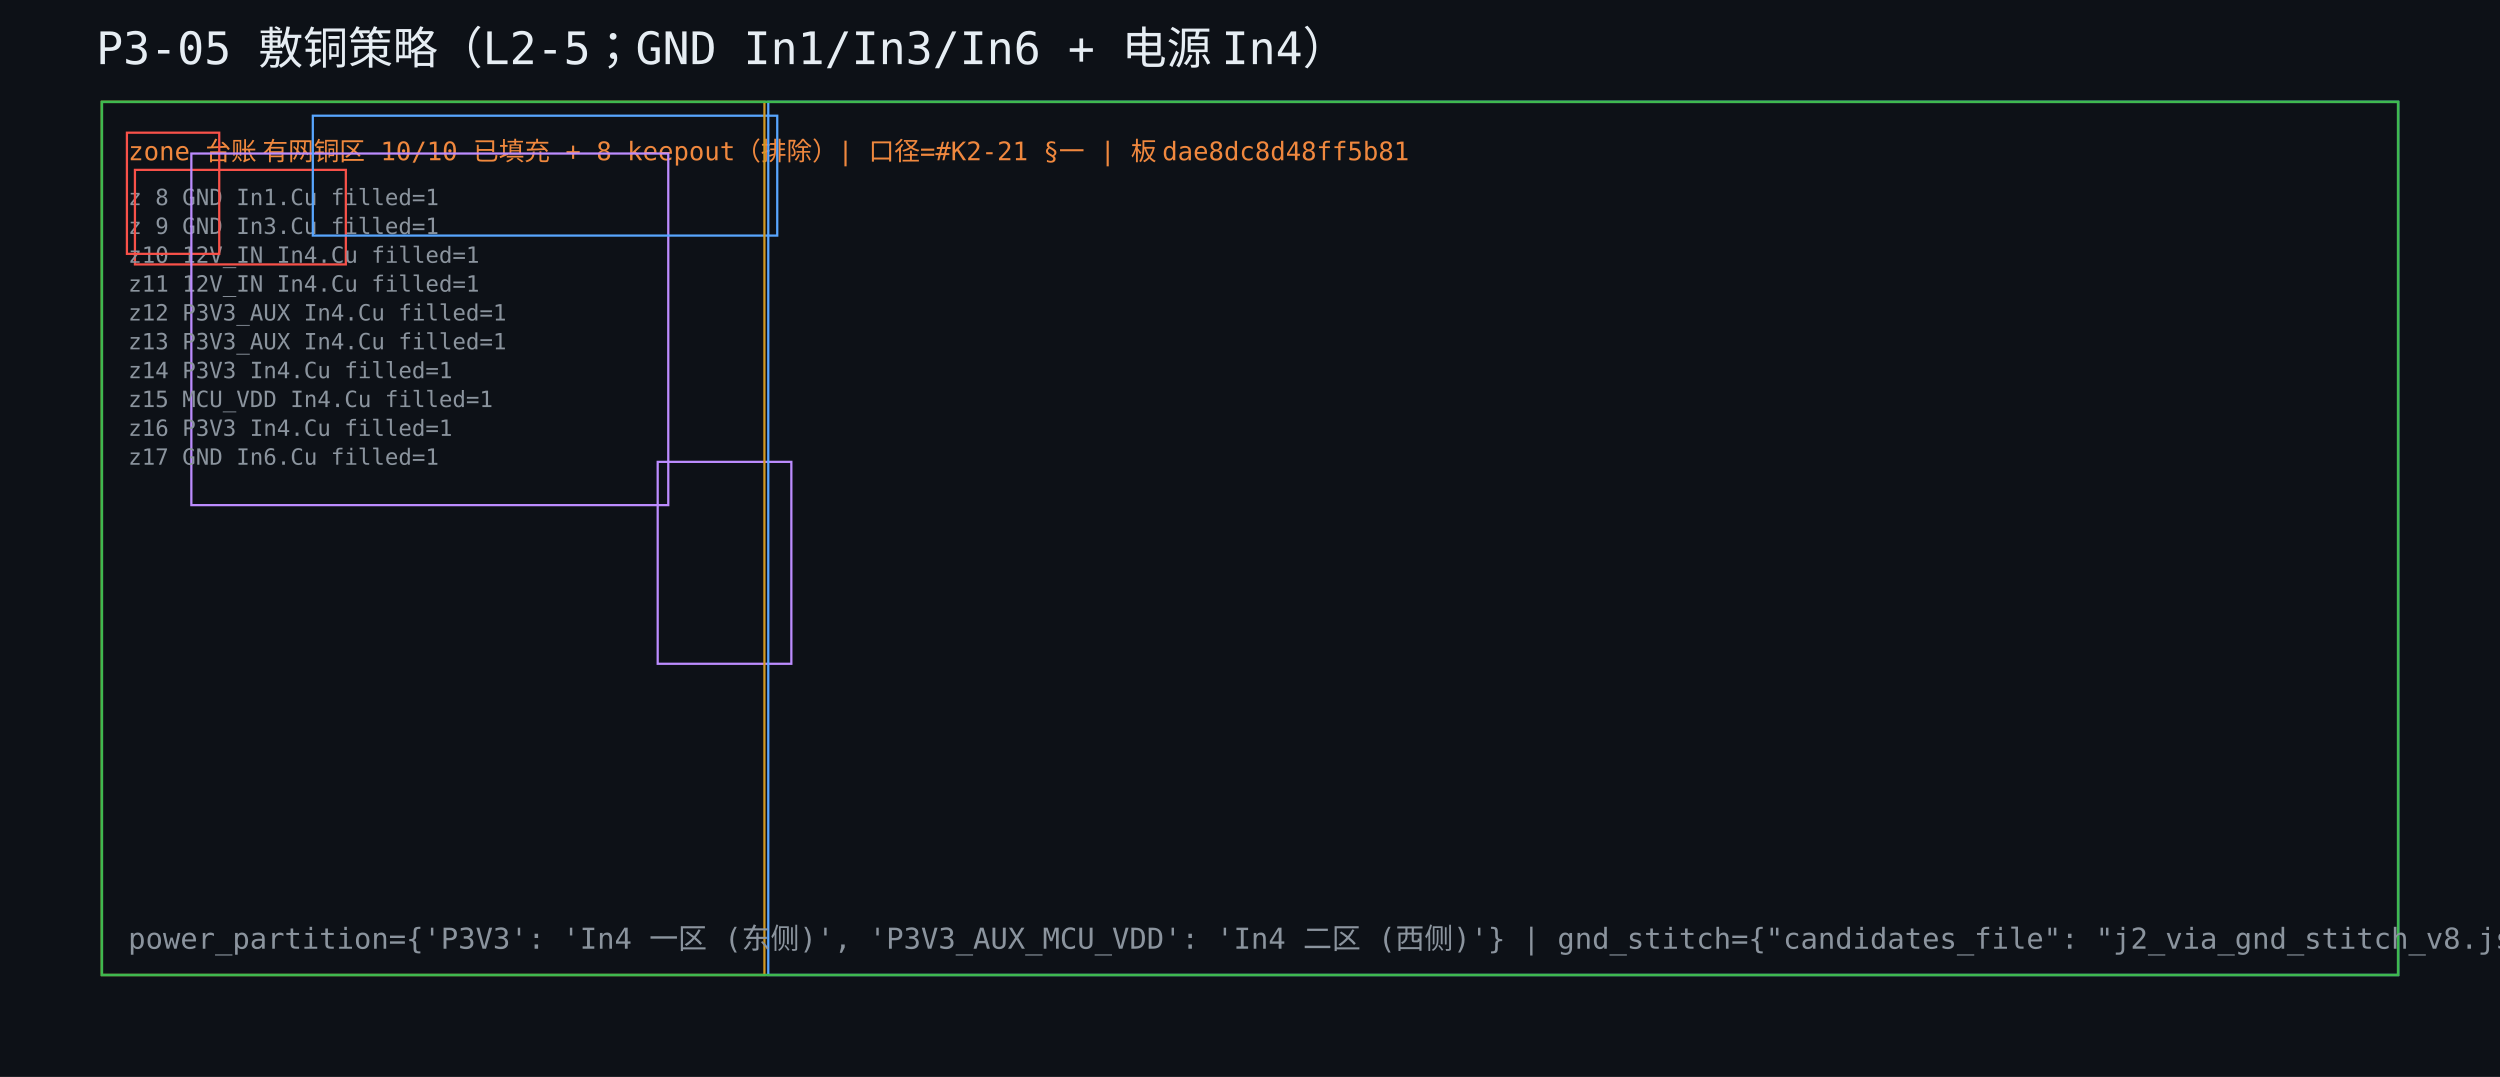
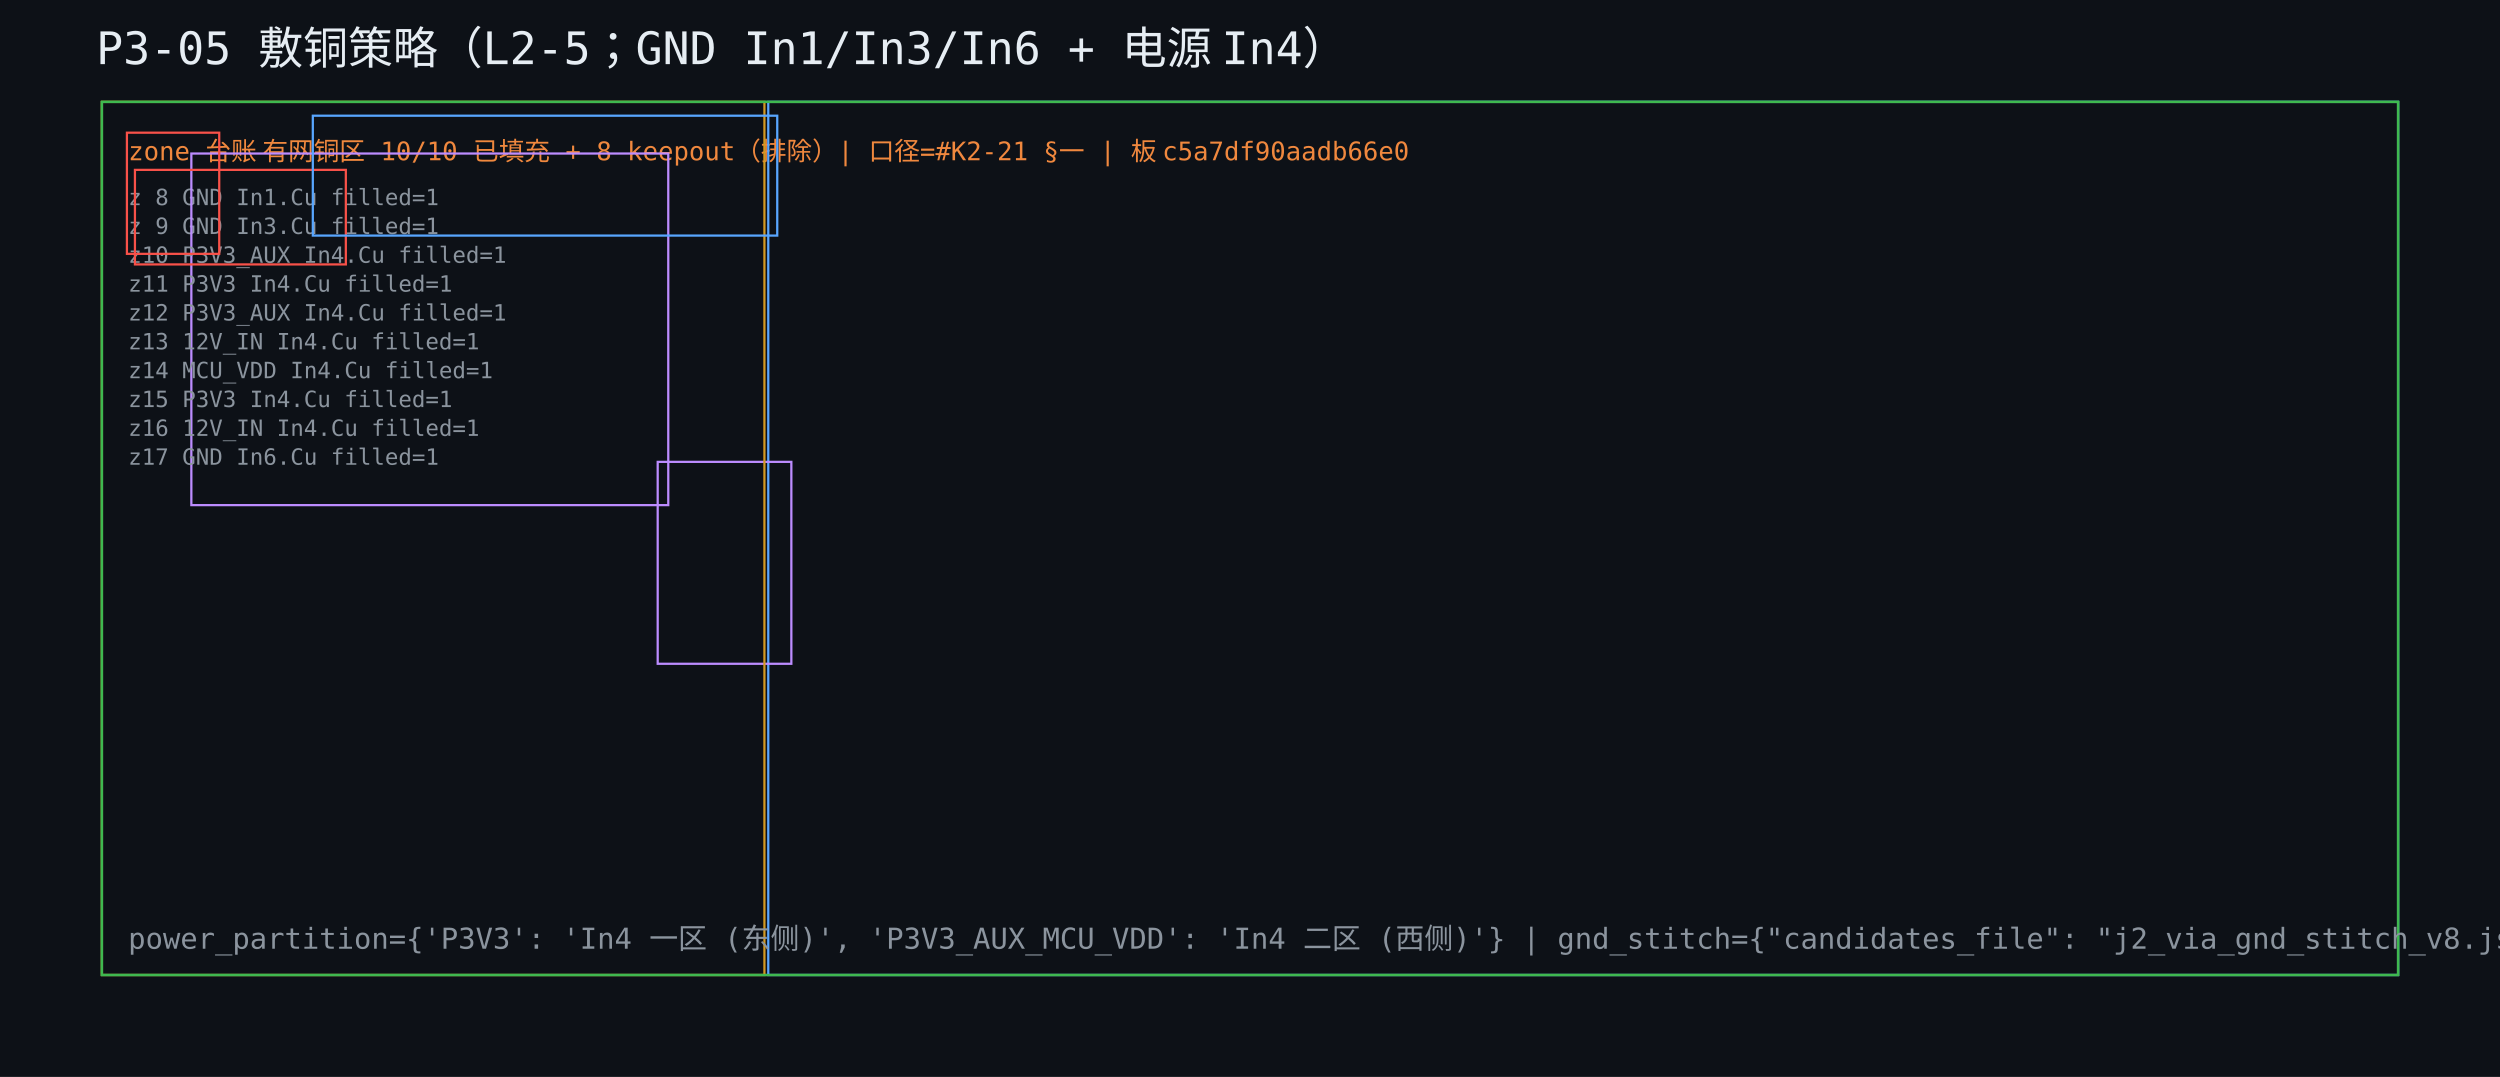
<svg xmlns="http://www.w3.org/2000/svg" width="780" height="336" viewBox="0 0 780 336">
  <rect width="780" height="336" fill="#0d1117" />
  <text x="30" y="20" fill="#e6edf3" font-family="monospace" font-size="14">P3-05 敷铜策略（L2-5；GND In1/In3/In6 + 电源 In4）</text>
  <g transform="translate(30,30)">
-     <text x="10.0" y="20.0" fill="#f0883e" font-family="monospace" font-size="8" text-anchor="start">zone 台账 有网铜区 10/10 已填充 + 8 keepout（排除）| 口径=#K2-21 §一 | 板 dae8dc8d48ff5b81</text>
+     <text x="10.0" y="20.0" fill="#f0883e" font-family="monospace" font-size="8" text-anchor="start">zone 台账 有网铜区 10/10 已填充 + 8 keepout（排除）| 口径=#K2-21 §一 | 板 c5a7df90aadb66e0</text>
    <rect x="1.8" y="1.8" width="716.4" height="272.4" fill="none" stroke="#3fb950" stroke-width="0.7" />
    <text x="10.0" y="34.0" fill="#8b949e" font-family="monospace" font-size="7" text-anchor="start">z 8 GND        In1.Cu   filled=1</text>
    <rect x="1.8" y="1.8" width="716.4" height="272.4" fill="none" stroke="#3fb950" stroke-width="0.7" />
    <text x="10.0" y="43.0" fill="#8b949e" font-family="monospace" font-size="7" text-anchor="start">z 9 GND        In3.Cu   filled=1</text>
+     <rect x="29.7" y="17.9" width="148.8" height="109.7" fill="none" stroke="#bc8cff" stroke-width="0.7" />
+     <text x="10.0" y="52.0" fill="#8b949e" font-family="monospace" font-size="7" text-anchor="start">z10 P3V3_AUX   In4.Cu   filled=1</text>
+     <rect x="209.7" y="1.8" width="508.5" height="272.4" fill="none" stroke="#58a6ff" stroke-width="0.7" />
+     <text x="10.0" y="61.0" fill="#8b949e" font-family="monospace" font-size="7" text-anchor="start">z11 P3V3       In4.Cu   filled=1</text>
+     <rect x="175.2" y="114.1" width="41.7" height="63.0" fill="none" stroke="#bc8cff" stroke-width="0.7" />
+     <text x="10.0" y="70.0" fill="#8b949e" font-family="monospace" font-size="7" text-anchor="start">z12 P3V3_AUX   In4.Cu   filled=1</text>
    <rect x="12.1" y="23.0" width="65.8" height="29.5" fill="none" stroke="#f85149" stroke-width="0.7" />
-     <text x="10.0" y="52.0" fill="#8b949e" font-family="monospace" font-size="7" text-anchor="start">z10 12V_IN     In4.Cu   filled=1</text>
+     <text x="10.0" y="79.0" fill="#8b949e" font-family="monospace" font-size="7" text-anchor="start">z13 12V_IN     In4.Cu   filled=1</text>
+     <rect x="1.8" y="1.8" width="206.7" height="272.4" fill="none" stroke="#d29922" stroke-width="0.7" />
+     <text x="10.0" y="88.0" fill="#8b949e" font-family="monospace" font-size="7" text-anchor="start">z14 MCU_VDD    In4.Cu   filled=1</text>
+     <rect x="67.6" y="6.1" width="144.9" height="37.4" fill="none" stroke="#58a6ff" stroke-width="0.7" />
+     <text x="10.0" y="97.0" fill="#8b949e" font-family="monospace" font-size="7" text-anchor="start">z15 P3V3       In4.Cu   filled=1</text>
    <rect x="9.6" y="11.4" width="28.8" height="37.8" fill="none" stroke="#f85149" stroke-width="0.7" />
-     <text x="10.0" y="61.0" fill="#8b949e" font-family="monospace" font-size="7" text-anchor="start">z11 12V_IN     In4.Cu   filled=1</text>
-     <rect x="29.7" y="17.9" width="148.8" height="109.7" fill="none" stroke="#bc8cff" stroke-width="0.7" />
-     <text x="10.0" y="70.0" fill="#8b949e" font-family="monospace" font-size="7" text-anchor="start">z12 P3V3_AUX   In4.Cu   filled=1</text>
-     <rect x="175.2" y="114.1" width="41.7" height="63.0" fill="none" stroke="#bc8cff" stroke-width="0.7" />
-     <text x="10.0" y="79.0" fill="#8b949e" font-family="monospace" font-size="7" text-anchor="start">z13 P3V3_AUX   In4.Cu   filled=1</text>
-     <rect x="67.6" y="6.1" width="144.9" height="37.4" fill="none" stroke="#58a6ff" stroke-width="0.7" />
-     <text x="10.0" y="88.0" fill="#8b949e" font-family="monospace" font-size="7" text-anchor="start">z14 P3V3       In4.Cu   filled=1</text>
-     <rect x="1.8" y="1.8" width="206.7" height="272.4" fill="none" stroke="#d29922" stroke-width="0.7" />
-     <text x="10.0" y="97.0" fill="#8b949e" font-family="monospace" font-size="7" text-anchor="start">z15 MCU_VDD    In4.Cu   filled=1</text>
-     <rect x="209.7" y="1.8" width="508.5" height="272.4" fill="none" stroke="#58a6ff" stroke-width="0.7" />
-     <text x="10.0" y="106.0" fill="#8b949e" font-family="monospace" font-size="7" text-anchor="start">z16 P3V3       In4.Cu   filled=1</text>
+     <text x="10.0" y="106.0" fill="#8b949e" font-family="monospace" font-size="7" text-anchor="start">z16 12V_IN     In4.Cu   filled=1</text>
    <rect x="1.8" y="1.8" width="716.4" height="272.4" fill="none" stroke="#3fb950" stroke-width="0.7" />
    <text x="10.0" y="115.0" fill="#8b949e" font-family="monospace" font-size="7" text-anchor="start">z17 GND        In6.Cu   filled=1</text>
    <text x="10.0" y="266.0" fill="#8b949e" font-family="monospace" font-size="9" text-anchor="start">power_partition={'P3V3': 'In4 一区 (东侧)', 'P3V3_AUX_MCU_VDD': 'In4 二区 (西侧)'} | gnd_stitch={"candidates_file": "j2_via_gnd_stitch_v8.json", "rule": "差分换层处硬性 GND 伴行 via (每换</text>
  </g>
</svg>
